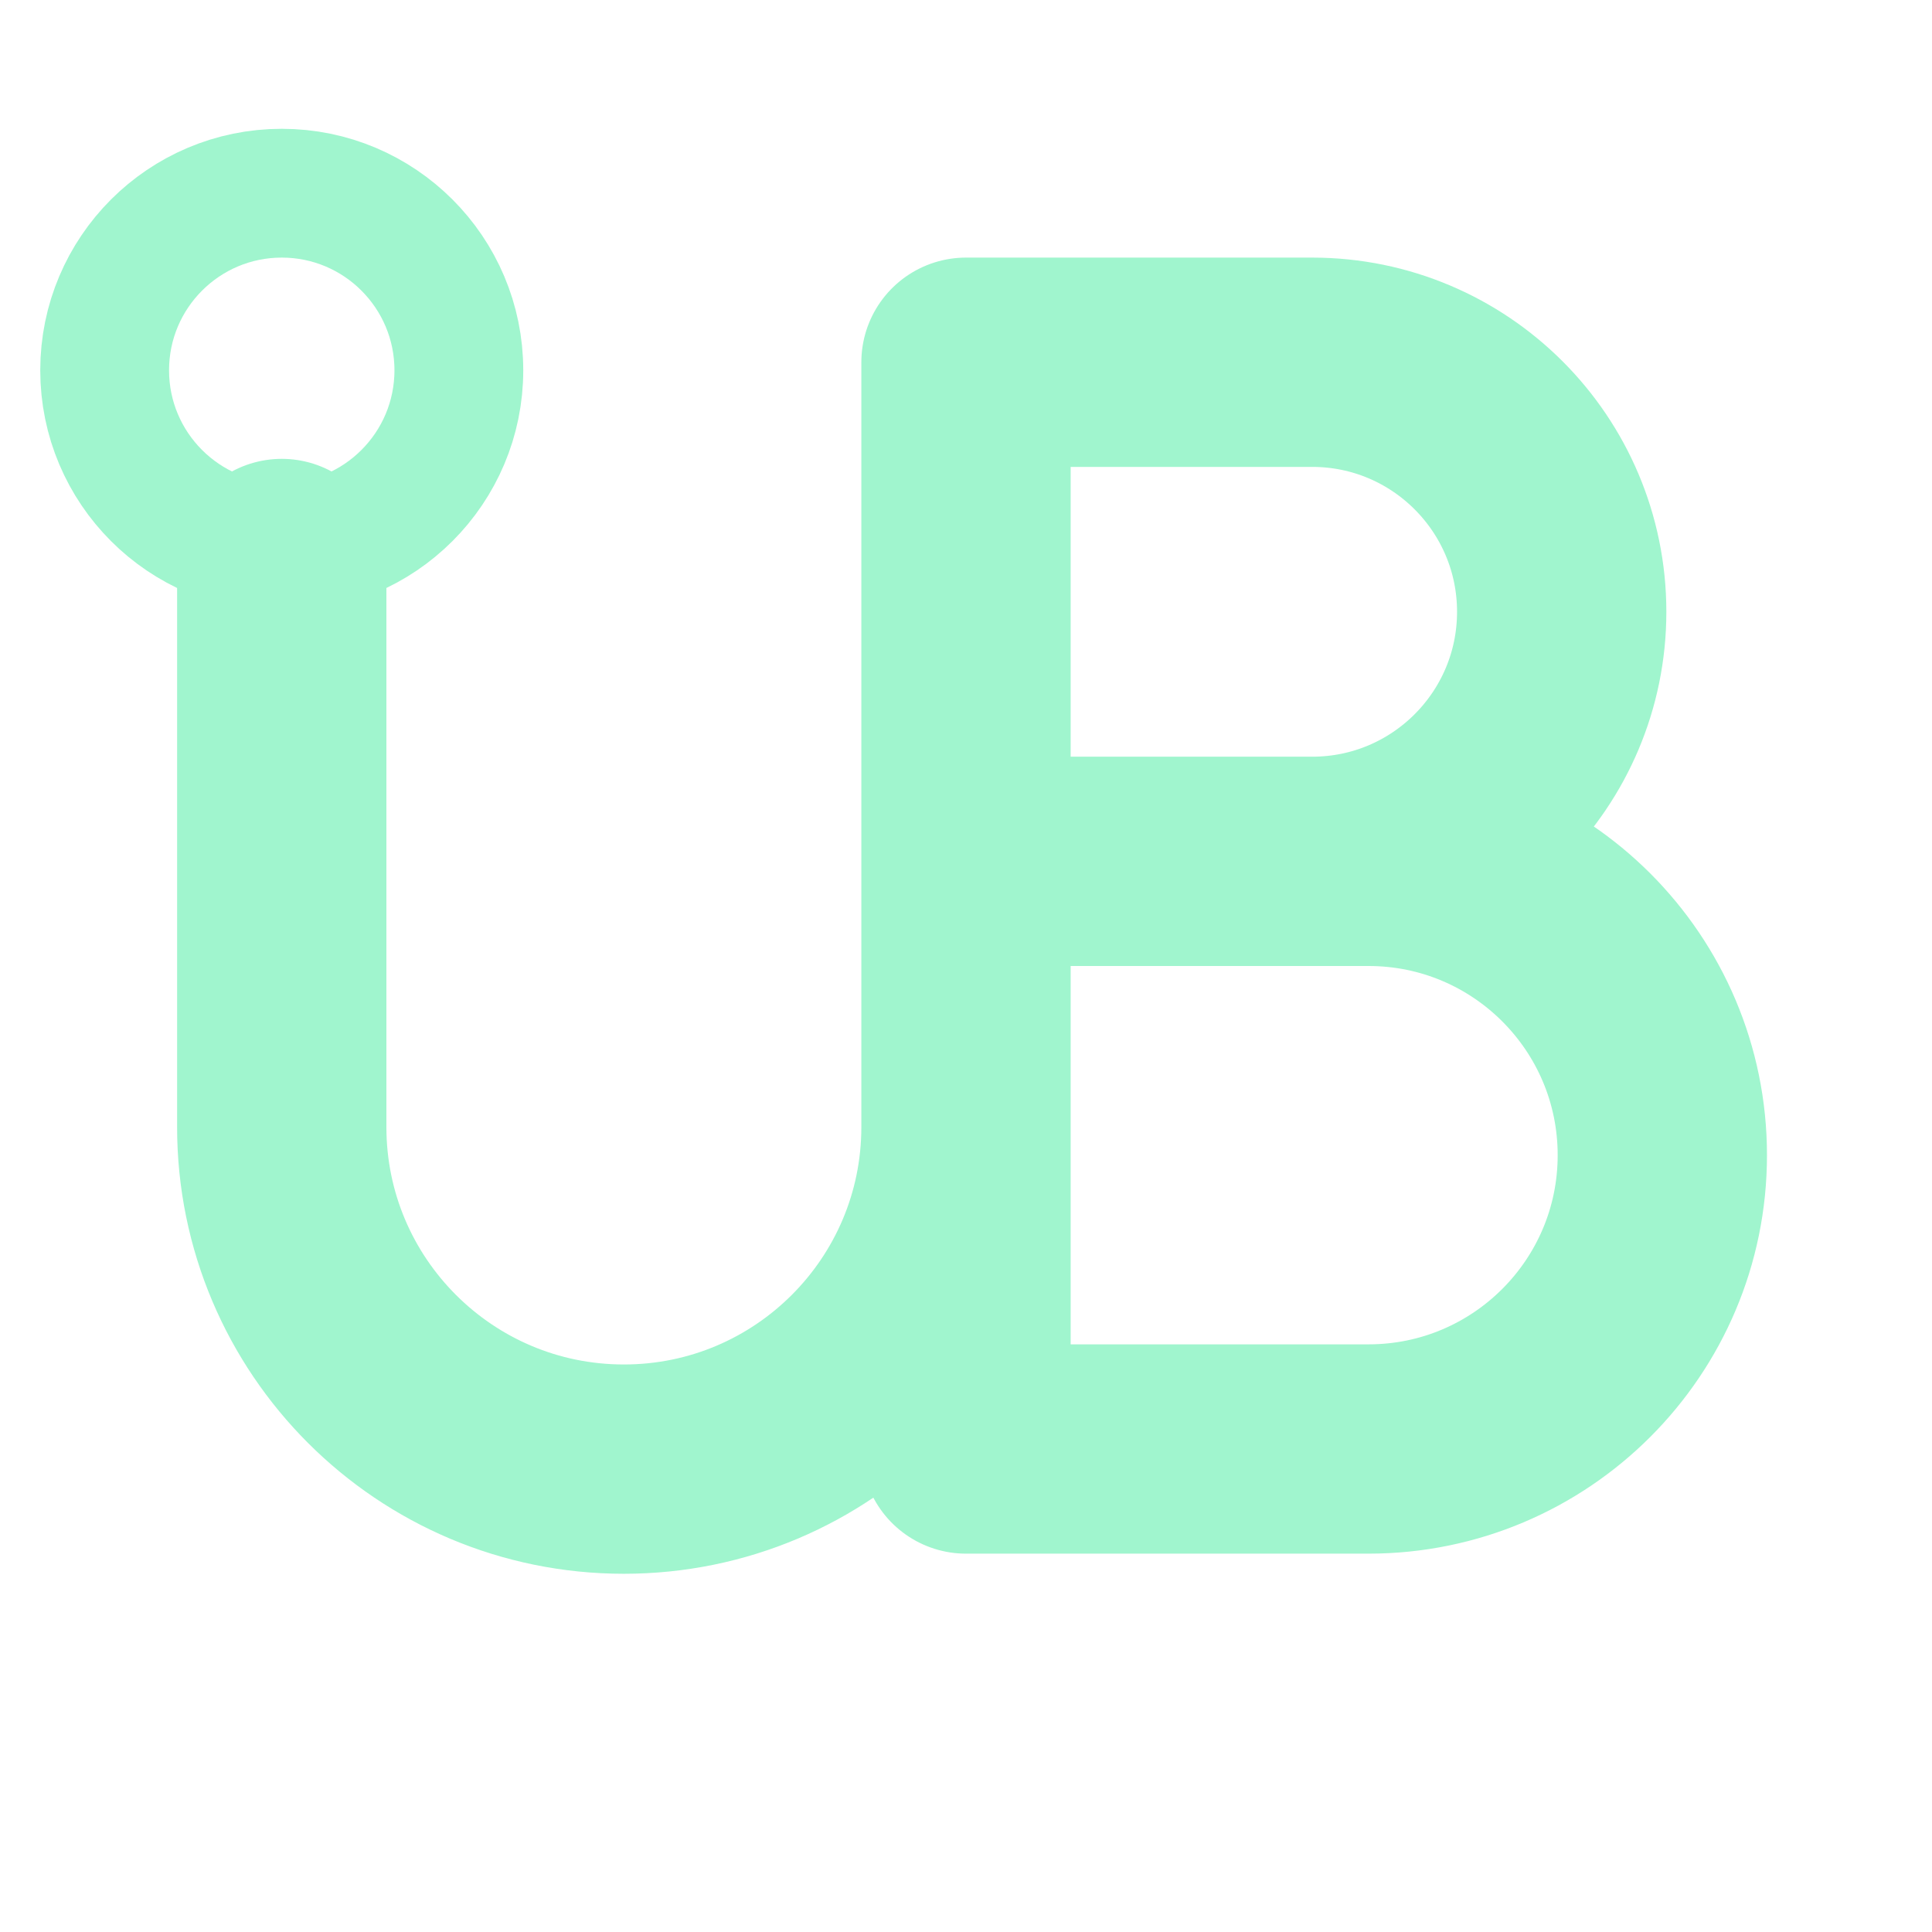
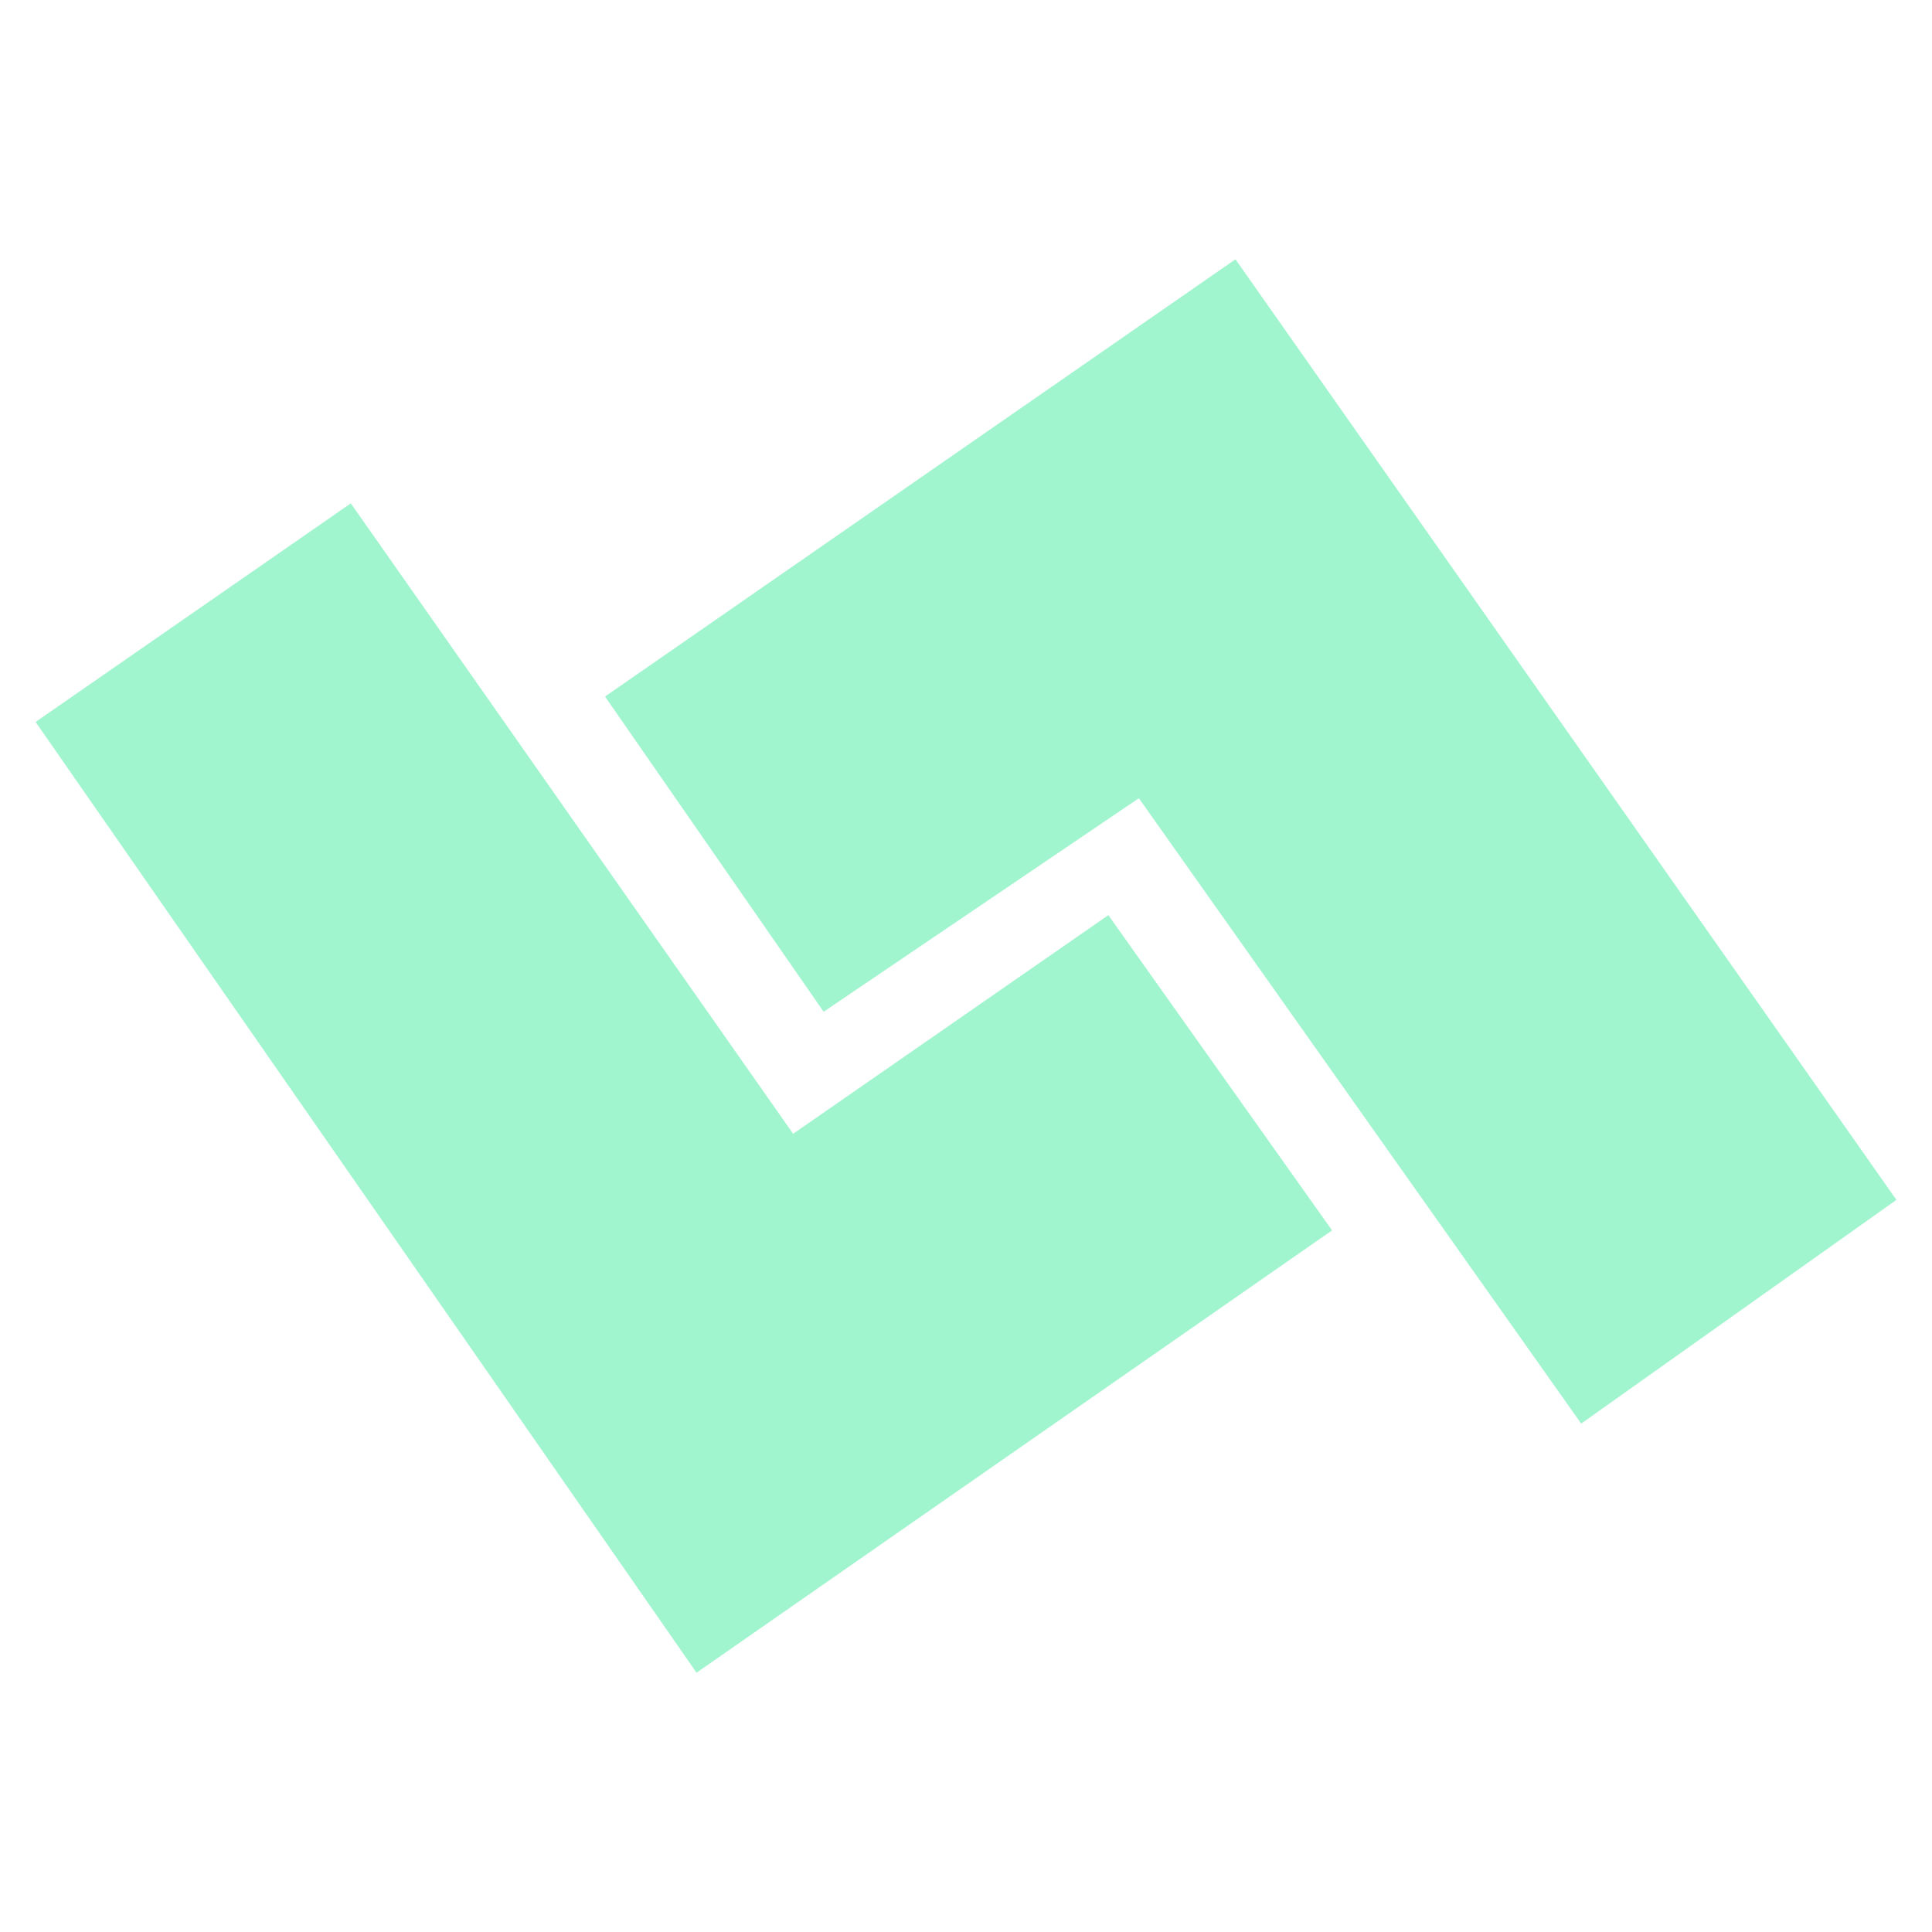
- <svg xmlns="http://www.w3.org/2000/svg" viewBox="4 4 24 24">
-   <g fill="none" stroke="#A0F5CE" stroke-width="2.6" stroke-linejoin="round" stroke-linecap="round">
-     <path d="M7.5 11 V18 a4.25 4.25 0 0 0 8.5 0 V8.5 H20.3 a3.1 3.1 0 0 1 0 6.2 H16 M20.3 14.7 H21 a3.65 3.65 0 0 1 0 7.3 H16 V14.7" />
-   </g>
-   <circle cx="7.5" cy="8.6" r="2.2" fill="none" stroke="#A0F5CE" stroke-width="1.6" />
+ <svg xmlns="http://www.w3.org/2000/svg" viewBox="258 807 380 380">
+   <polygon fill="#A0F5CE" points="265,949 327,906 414,1030 476,987 520,1049 395,1136" />
+   <polygon fill="#A0F5CE" points="377,944 501,858 631,1043 569,1087 482,964 420,1006" />
</svg>
